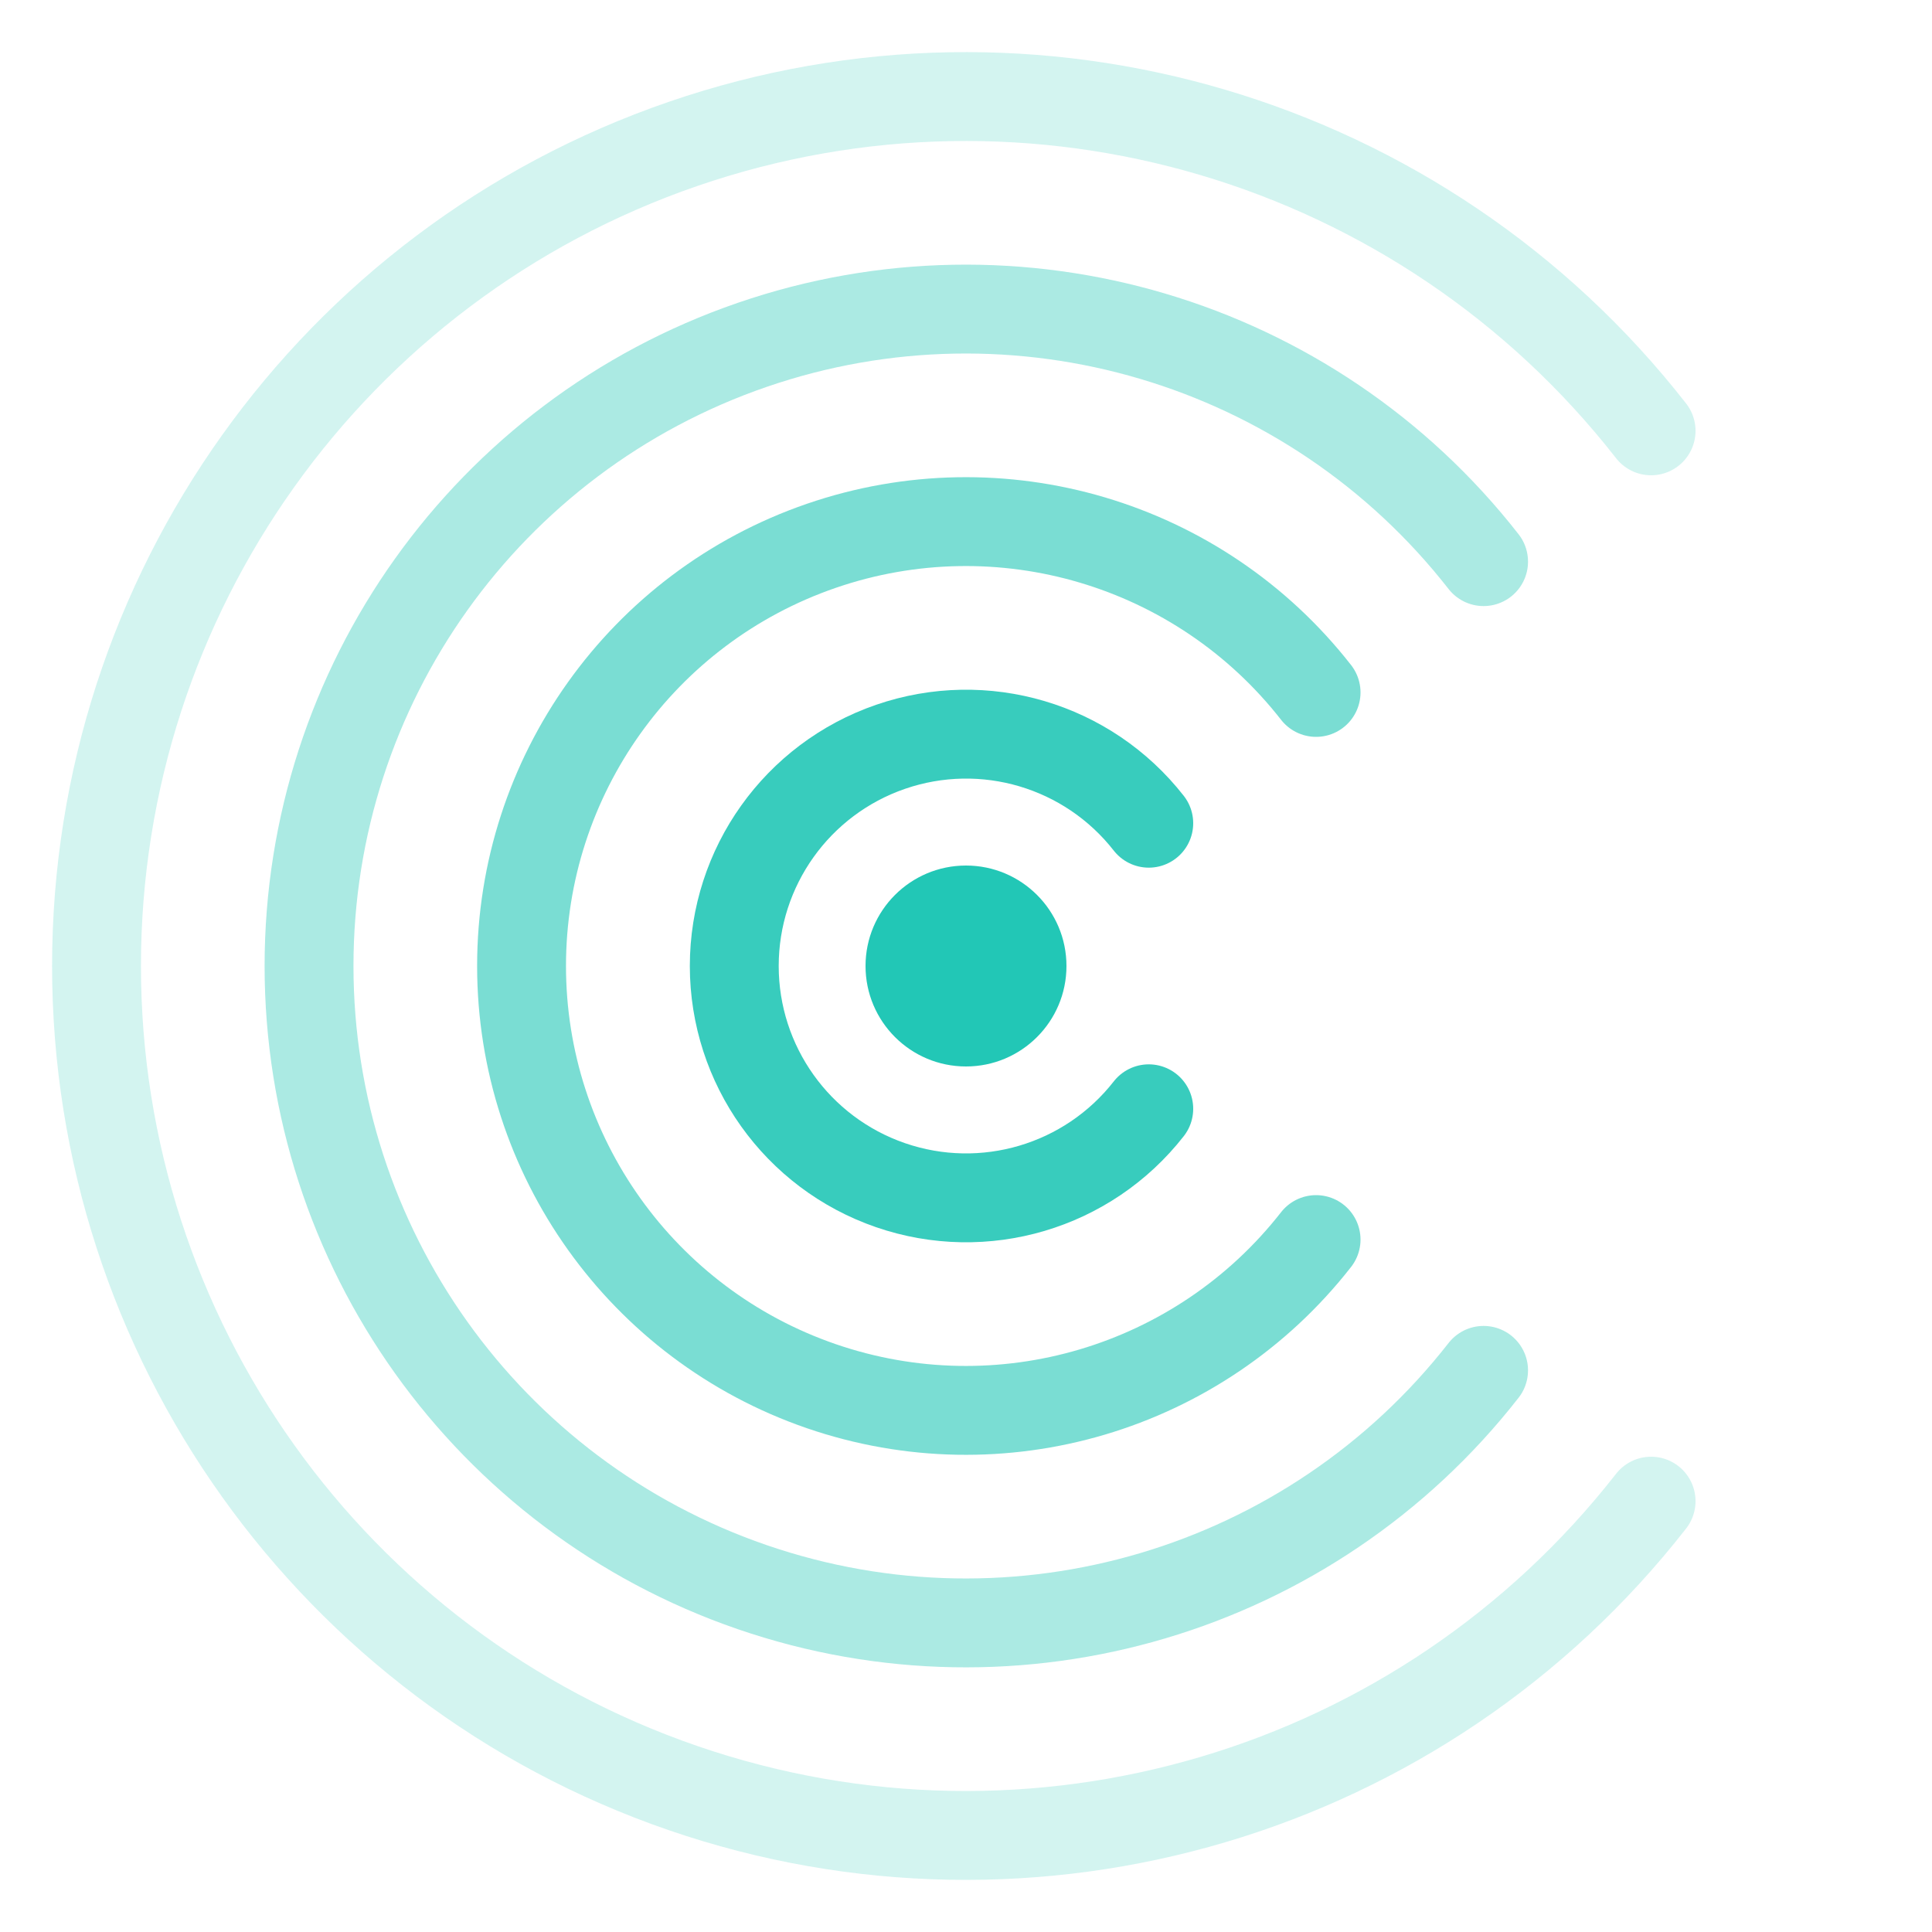
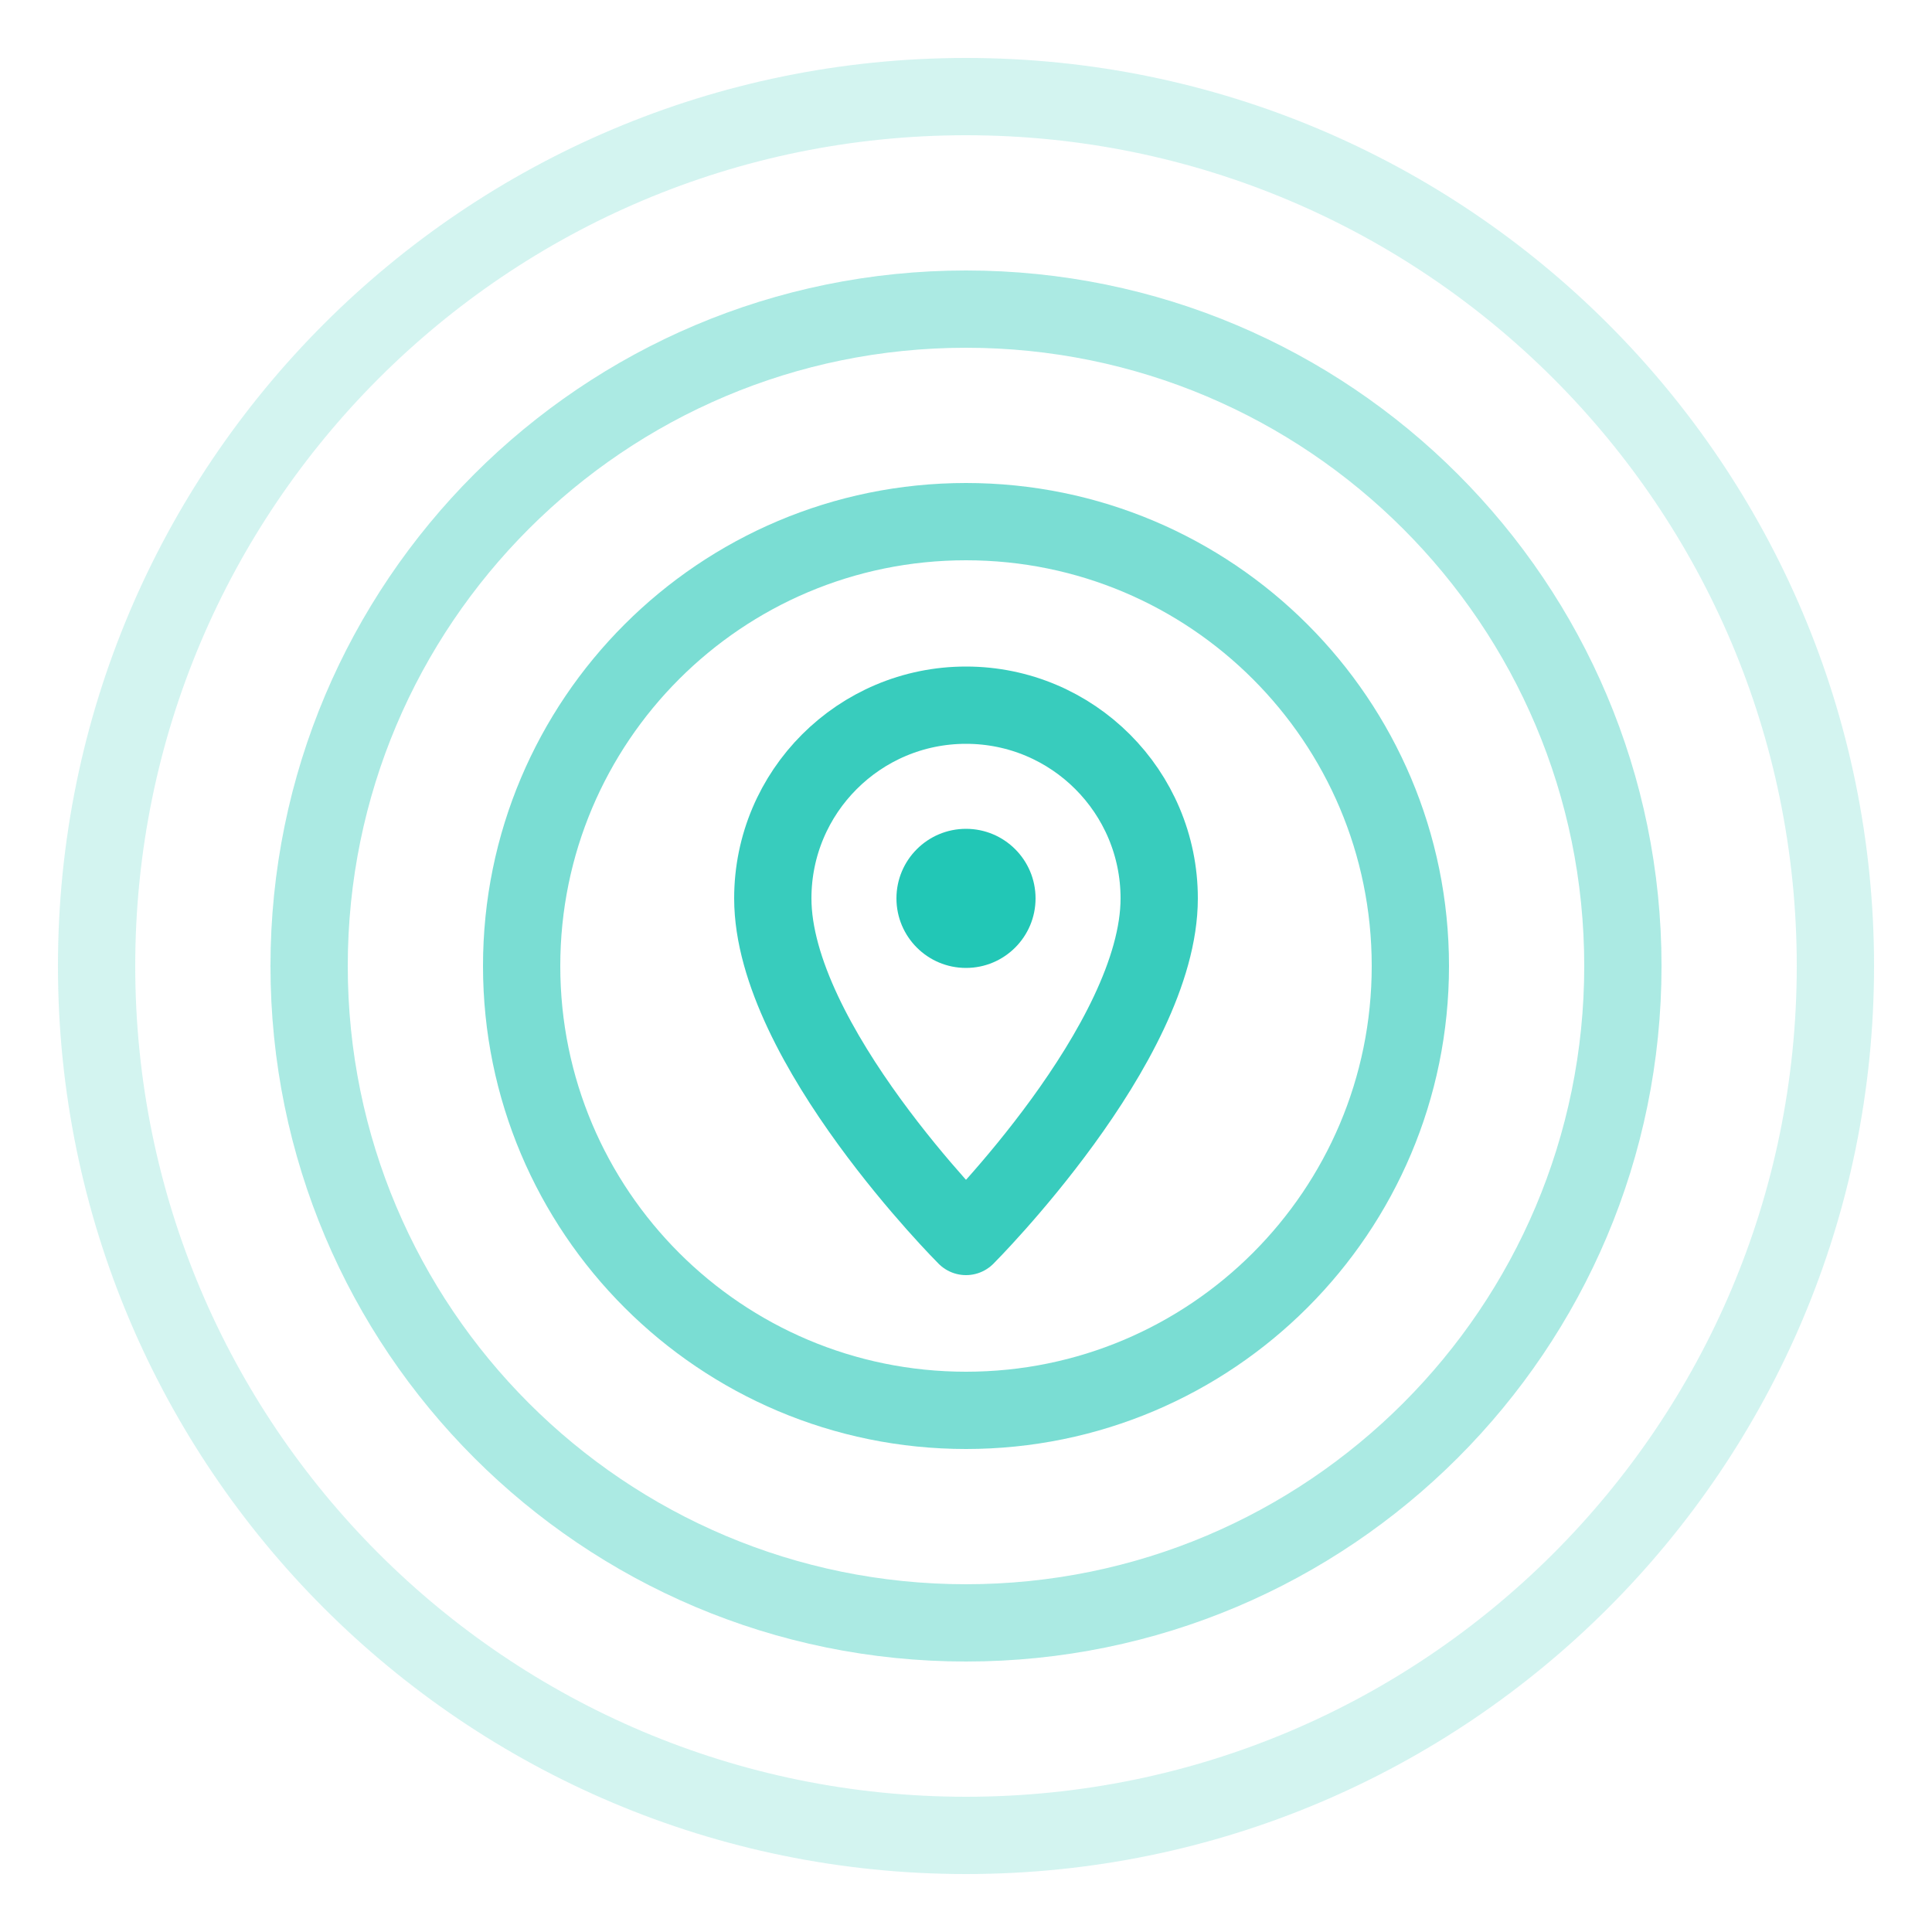
- <svg xmlns="http://www.w3.org/2000/svg" viewBox="0 0 1000 1000" width="1000" height="1000" fill="none" stroke="#22C7B6" stroke-linecap="round">
-   <path d="M594.6 426.1A120 120 0 1 0 594.6 573.9" stroke-width="46" opacity="0.9" />
-   <path d="M681.2 358.4A230 230 0 1 0 681.2 641.6" stroke-width="46" opacity="0.6" />
-   <path d="M767.9 290.7A340 340 0 1 0 767.9 709.3" stroke-width="46" opacity="0.38" />
-   <path d="M854.6 223.0A450 450 0 1 0 854.6 777.0" stroke-width="46" opacity="0.2" />
-   <circle cx="500" cy="500" r="52" fill="#22C7B6" stroke="none" />
+ <svg xmlns="http://www.w3.org/2000/svg" viewBox="0 0 1000 1000" width="1000" height="1000" fill="none" stroke="#22C7B6" stroke-linecap="round" stroke-linejoin="round">
+   <circle cx="500" cy="500" r="230" stroke-width="40" opacity="0.6" />
+   <circle cx="500" cy="500" r="340" stroke-width="40" opacity="0.38" />
+   <circle cx="500" cy="500" r="450" stroke-width="40" opacity="0.2" />
+   <path d="M500 640 C500 640 400 540 400 465 A100 100 0 1 1 600 465 C600 540 500 640 500 640 Z" stroke-width="40" opacity="0.9" />
+   <circle cx="500" cy="465" r="36" fill="#22C7B6" stroke="none" />
</svg>
